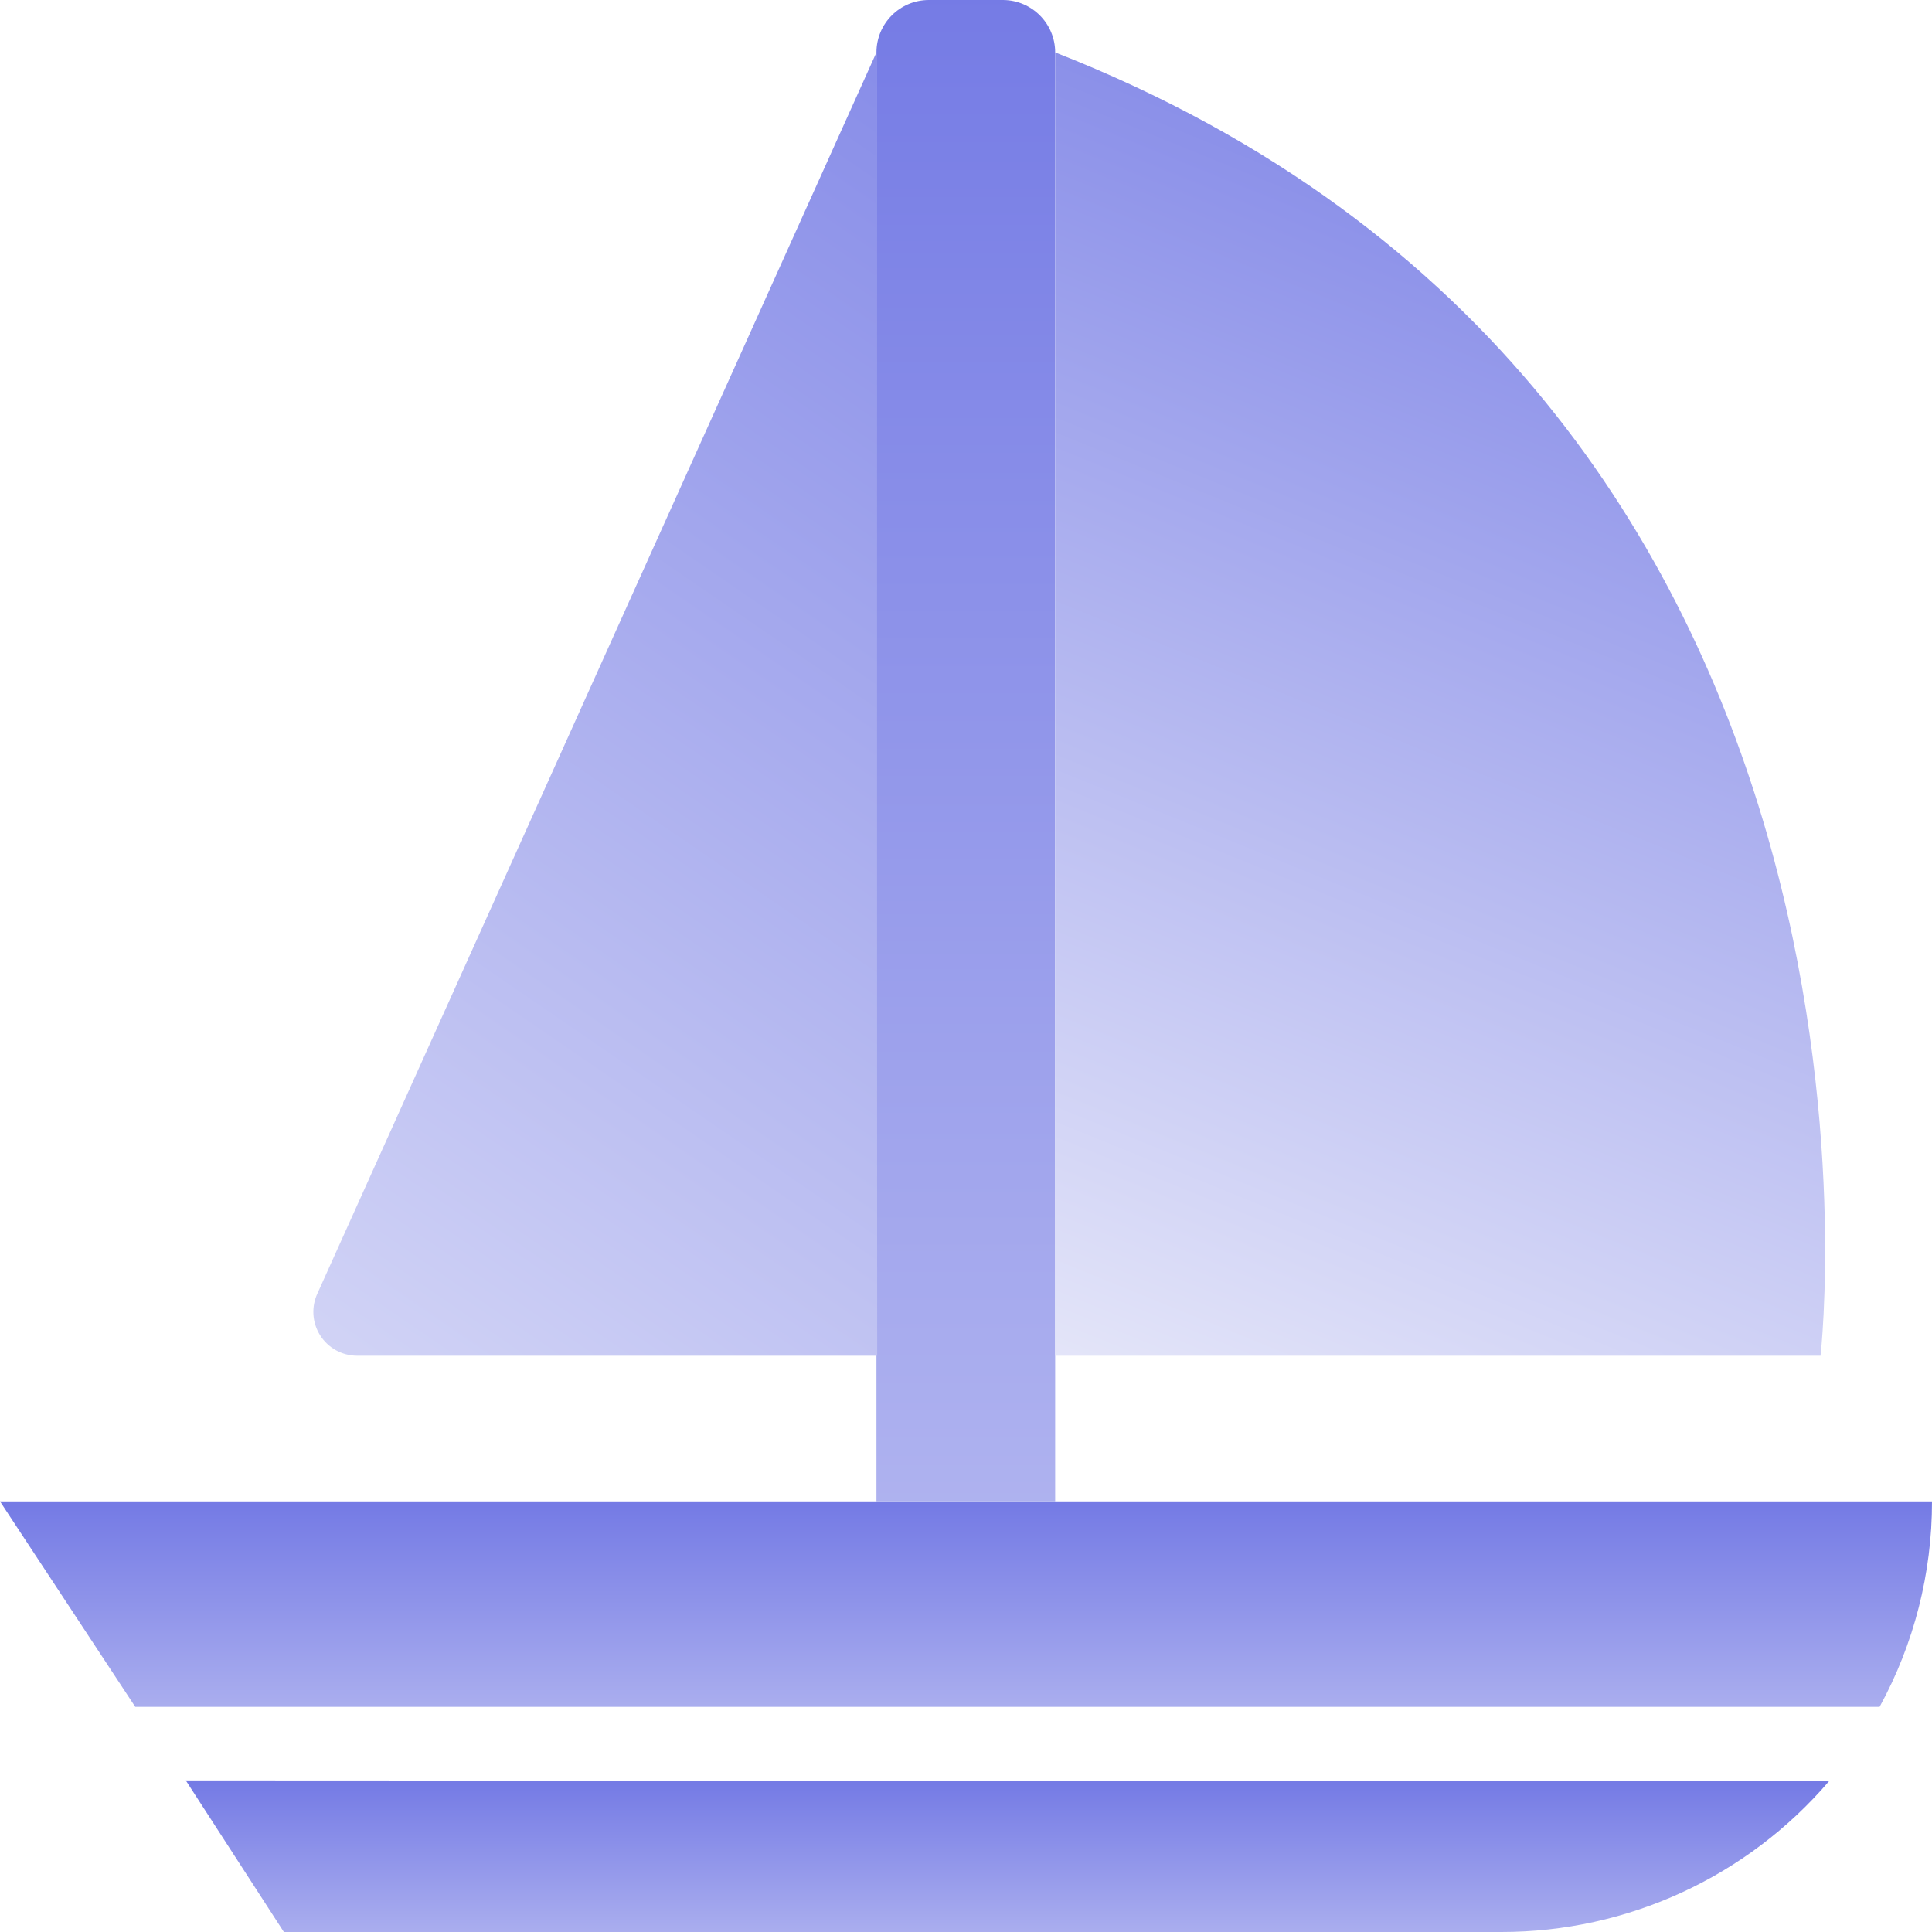
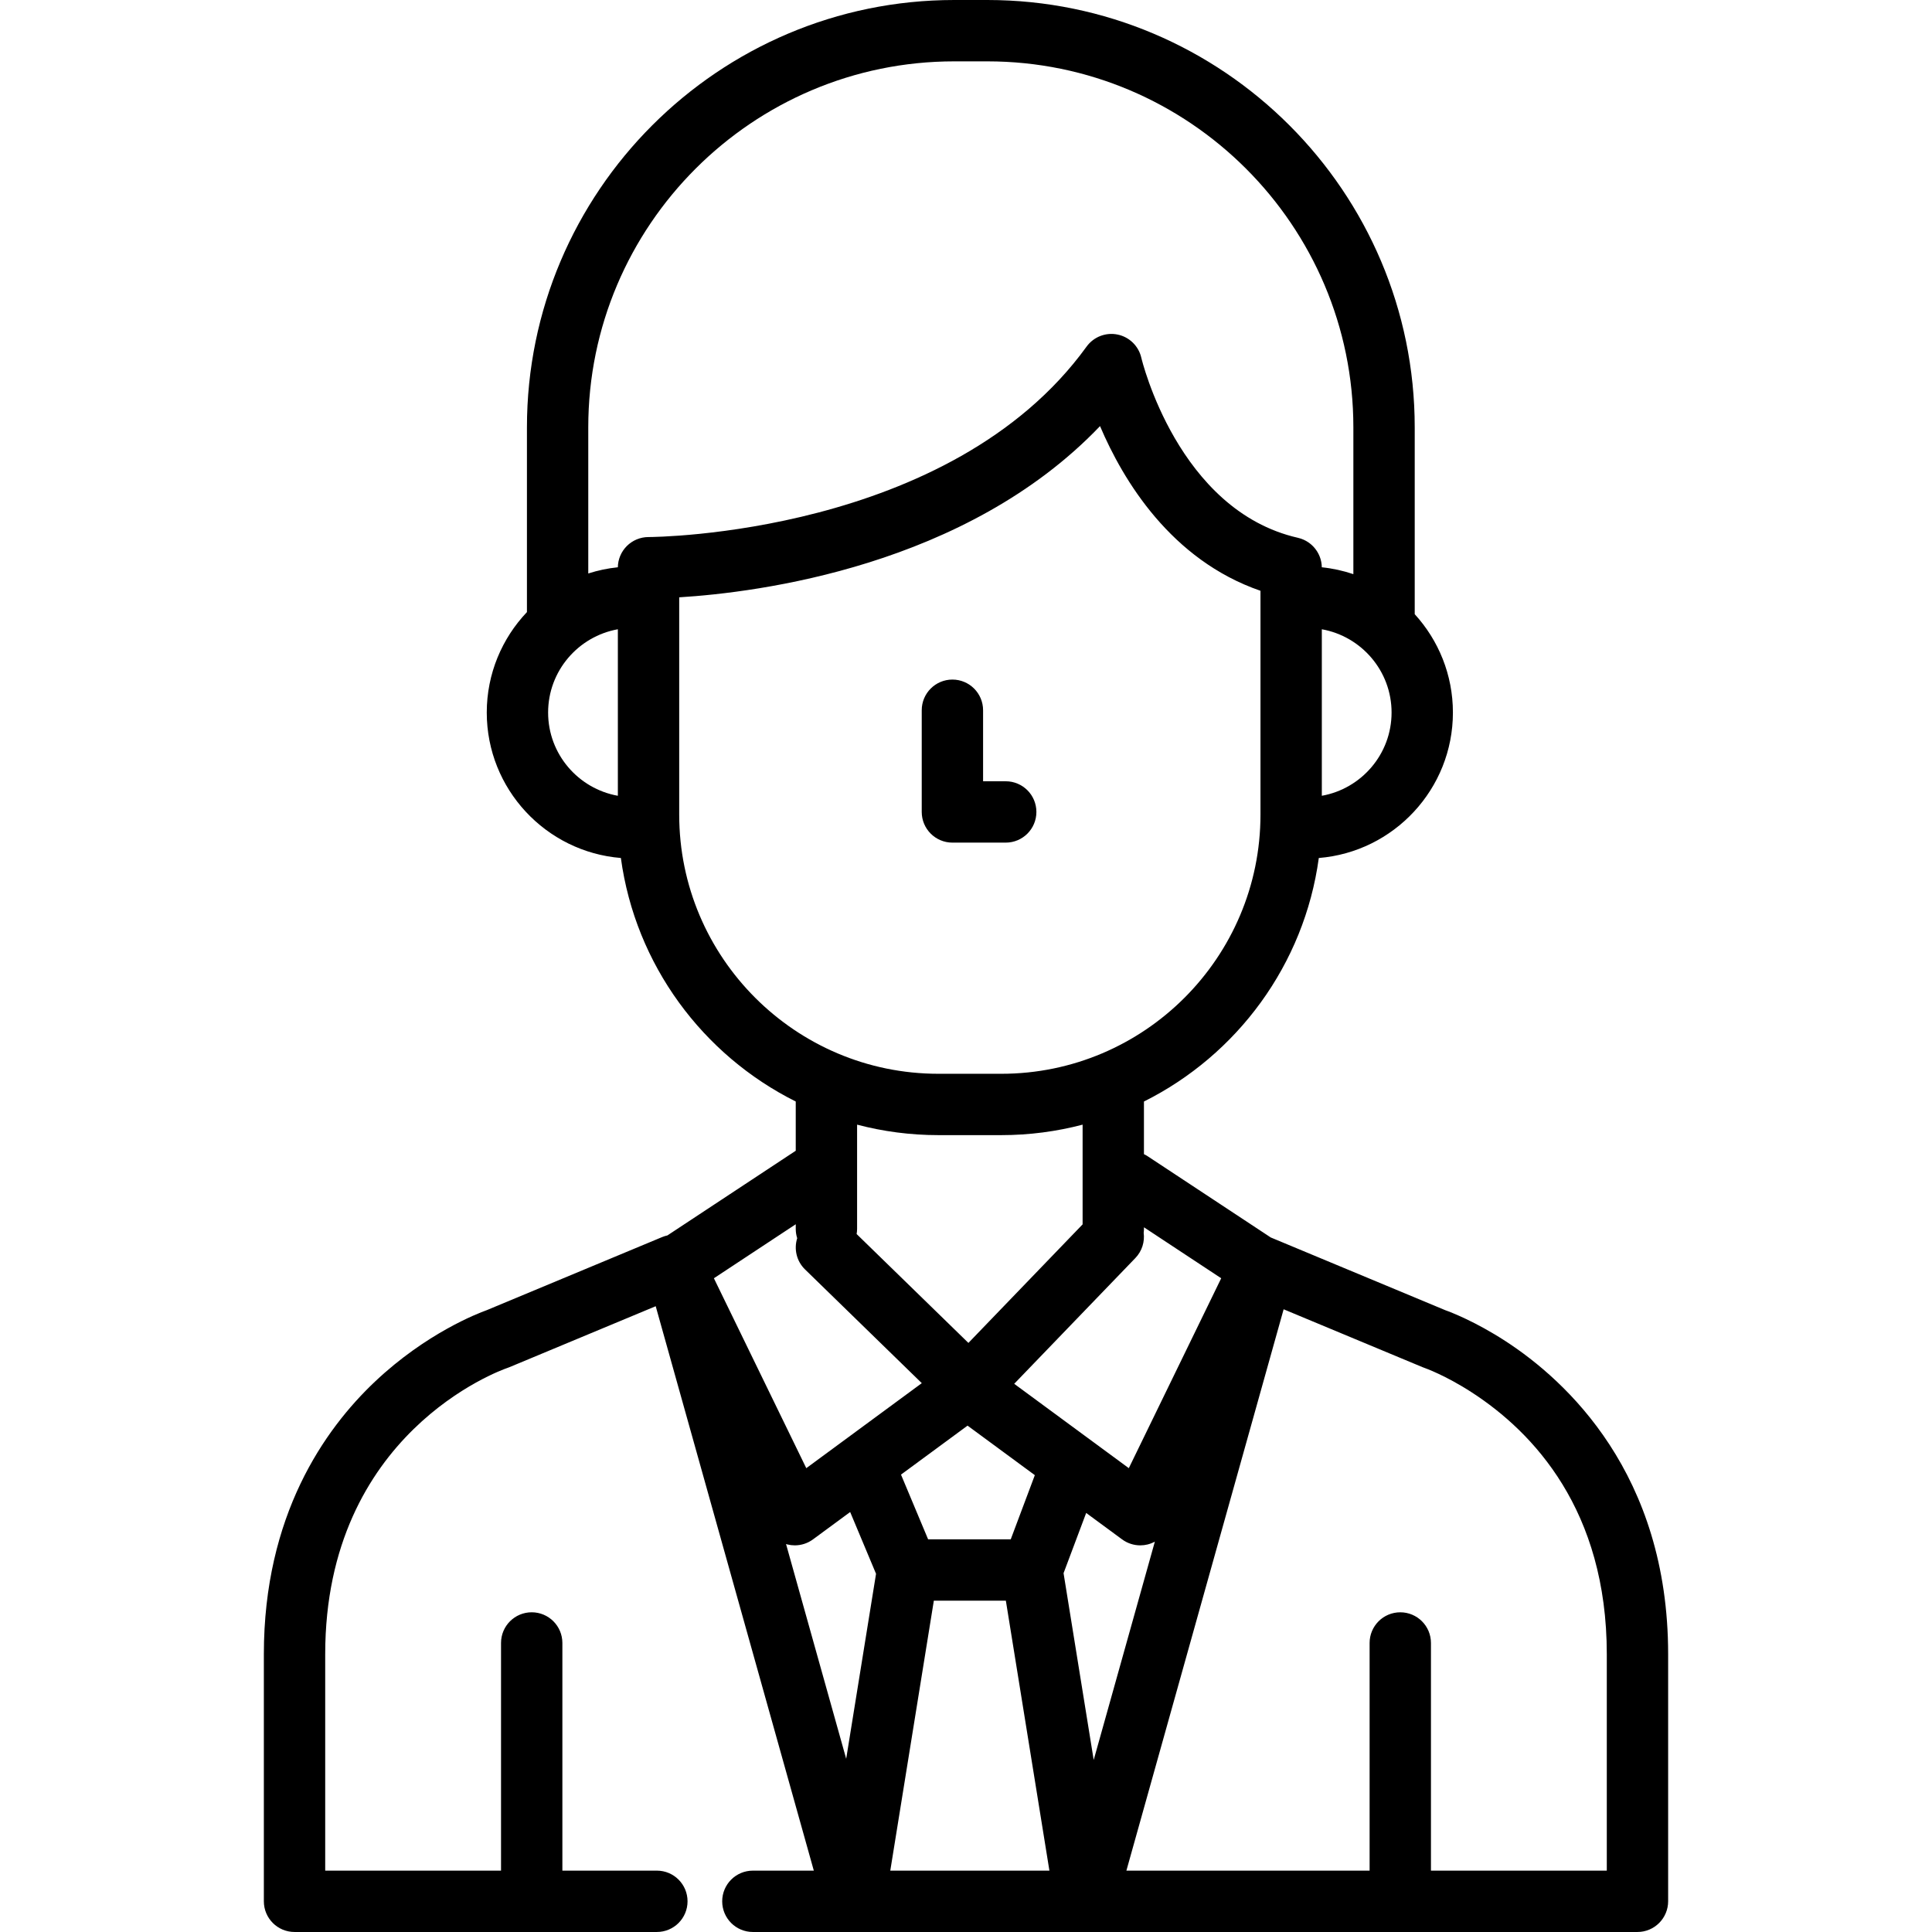
- <svg xmlns="http://www.w3.org/2000/svg" xmlns:xlink="http://www.w3.org/1999/xlink" viewBox="0 0 52 52">
-   <defs>
-     <style>.cls-1{fill:url(#linear-gradient);}.cls-2{fill:url(#linear-gradient-2);}.cls-3{fill:url(#linear-gradient-3);}.cls-4{fill:url(#linear-gradient-4);}.cls-5{fill:url(#linear-gradient-5);}</style>
-     <linearGradient id="linear-gradient" x1="27.09" y1="48" x2="27.09" y2="56.93" gradientUnits="userSpaceOnUse">
-       <stop offset="0" stop-color="#757be5" />
-       <stop offset="1" stop-color="#ebecfa" />
-     </linearGradient>
-     <linearGradient id="linear-gradient-2" x1="26" y1="40.52" x2="26" y2="52.62" xlink:href="#linear-gradient" />
-     <linearGradient id="linear-gradient-3" x1="26" y1="-0.25" x2="26" y2="83.57" xlink:href="#linear-gradient" />
-     <linearGradient id="linear-gradient-4" x1="46.32" y1="0.17" x2="30.07" y2="40.14" xlink:href="#linear-gradient" />
-     <linearGradient id="linear-gradient-5" x1="37.24" y1="-0.96" x2="3.2" y2="48.67" xlink:href="#linear-gradient" />
-   </defs>
-   <g id="Layer_2" data-name="Layer 2">
-     <g id="Layer_1-2" data-name="Layer 1">
-       <path class="cls-1" d="M49.23,47.94A11.6,11.6,0,0,1,40.41,52H7.64L5,47.92Z" />
-       <path class="cls-2" d="M52,40.41a11.5,11.5,0,0,1-1.41,5.53l-46.95,0L0,40.41Z" />
-       <path class="cls-3" d="M25,0h2A1.41,1.41,0,0,1,28.4,1.41v39a0,0,0,0,1,0,0H23.59a0,0,0,0,1,0,0v-39A1.41,1.41,0,0,1,25,0Z" />
-       <path class="cls-4" d="M28.4,1.41V36.49H49S52,10.66,28.4,1.41Z" />
-       <path class="cls-5" d="M23.59,1.41,8.55,34.8a1.18,1.18,0,0,0,1.06,1.69h14Z" />
+ <svg xmlns="http://www.w3.org/2000/svg" id="Layer_1" x="0px" y="0px" viewBox="0 0 512 512" style="enable-background:new 0 0 512 512;" xml:space="preserve">
+   <g>
+     <g>
+       <g>
+         <path d="M398.957,355.402c-0.002-0.001-0.004-0.003-0.007-0.004c-7.975-5.173-14.392-7.628-15.912-8.174l-46.28-19.286 l-32.629-21.532c-0.314-0.208-0.641-0.381-0.972-0.54v-13.951c24.638-12.301,42.487-36.218,46.339-64.536 c19.865-1.608,35.541-18.277,35.541-38.549c0-10.031-3.838-19.181-10.12-26.062v-49.508C374.919,50.807,324.112,0,261.661,0 h-8.767c-62.446,0-113.25,50.807-113.25,113.257v48.955c-6.59,6.941-10.647,16.311-10.647,26.615 c0,20.272,15.676,36.941,35.541,38.549c3.853,28.319,21.703,52.236,46.342,64.536v13.047l-34.011,22.442 c-0.461,0.102-0.92,0.238-1.371,0.426l-46.534,19.392c-2.327,0.833-16.002,6.088-29.579,18.91 c-13.44,12.692-29.461,35.528-29.461,72.25v65.485c0,4.49,3.638,8.131,8.129,8.131h96.024c4.49,0,8.129-3.638,8.129-8.129 c0-4.49-3.638-8.129-8.129-8.129h-25.041v-60.335c0-4.49-3.638-8.129-8.129-8.129s-8.129,3.638-8.129,8.129v60.335H86.183 v-57.356c0-58.562,46.342-75.194,48.286-75.864c0.182-0.062,0.361-0.128,0.538-0.202l38.763-16.154l41.9,149.577h-16.152 c-4.49,0-8.129,3.638-8.129,8.129s3.638,8.129,8.129,8.129h26.84c0.009,0,0.017,0.002,0.027,0.002 c0.011,0,0.022-0.002,0.031-0.002h61.233h0.022h0.09c0.011,0,0.022,0.002,0.031,0.002c0.009,0,0.017-0.002,0.027-0.002h146.127 c4.49,0,8.129-3.656,8.129-8.145v-65.471C442.074,390.535,415.063,365.856,398.957,355.402z M323.631,338.752l-24.485,50.325 l-30.372-22.354l32.11-33.331c1.783-1.85,2.508-4.326,2.201-6.689c0.043-0.339,0.073-0.683,0.073-1.033v-0.426L323.631,338.752z M274.242,390.931l-6.387,17.01h-21.893v0.001l-7.187-17.155l17.635-12.979L274.242,390.931z M227.015,327.033 c0.075-0.444,0.124-0.898,0.124-1.365v-16.248c0-0.004,0-0.008,0-0.012v-11.365c6.885,1.808,14.105,2.778,21.55,2.778h16.665 c7.444,0,14.663-0.97,21.548-2.777v26.428l-30.263,31.414L227.015,327.033z M368.782,188.828 c-0.001,11.019-7.995,20.188-18.484,22.061v-44.125C360.787,168.636,368.782,177.807,368.782,188.828z M163.739,210.889 c-10.489-1.873-18.484-11.041-18.484-22.061c0-11.022,7.994-20.192,18.484-22.065V210.889z M171.9,142.322 c-0.012,0-0.024,0-0.035,0c-0.28,0-0.556,0.014-0.829,0.042c-0.086,0.009-0.168,0.027-0.254,0.039 c-0.185,0.025-0.371,0.048-0.552,0.085c-0.117,0.024-0.229,0.06-0.344,0.088c-0.145,0.037-0.292,0.067-0.434,0.112 c-0.132,0.041-0.259,0.094-0.388,0.141c-0.119,0.043-0.241,0.081-0.357,0.13c-0.148,0.063-0.289,0.137-0.434,0.208 c-0.091,0.046-0.186,0.085-0.276,0.133c-0.14,0.076-0.273,0.164-0.409,0.247c-0.087,0.054-0.177,0.102-0.261,0.159 c-0.129,0.087-0.249,0.184-0.373,0.277c-0.083,0.064-0.171,0.122-0.253,0.189c-0.112,0.091-0.214,0.192-0.32,0.289 c-0.086,0.078-0.176,0.153-0.258,0.234c-0.098,0.098-0.188,0.204-0.28,0.307c-0.081,0.09-0.167,0.176-0.244,0.269 c-0.086,0.103-0.161,0.214-0.242,0.321c-0.076,0.102-0.156,0.199-0.228,0.305c-0.07,0.104-0.131,0.215-0.197,0.322 c-0.07,0.116-0.146,0.228-0.211,0.347c-0.057,0.106-0.105,0.218-0.158,0.326c-0.062,0.128-0.129,0.253-0.184,0.384 c-0.046,0.106-0.08,0.218-0.12,0.326c-0.052,0.14-0.108,0.276-0.154,0.419c-0.035,0.109-0.059,0.224-0.088,0.336 c-0.039,0.146-0.082,0.292-0.114,0.441c-0.025,0.118-0.037,0.241-0.056,0.36c-0.024,0.147-0.052,0.294-0.068,0.444 c-0.013,0.126-0.014,0.255-0.021,0.382c-0.007,0.116-0.017,0.231-0.02,0.349c-2.706,0.275-5.327,0.836-7.841,1.642v-38.719 c0-53.483,43.511-96.997,96.993-96.997h8.767c53.487,0,97,43.514,97,97v38.898c-2.674-0.901-5.472-1.526-8.369-1.821 c0-0.034-0.004-0.067-0.005-0.101c-0.004-0.179-0.011-0.358-0.027-0.534c-0.01-0.107-0.027-0.212-0.041-0.319 c-0.021-0.155-0.041-0.31-0.07-0.464c-0.025-0.129-0.056-0.255-0.088-0.382c-0.03-0.126-0.06-0.251-0.096-0.375 c-0.042-0.144-0.092-0.285-0.142-0.426c-0.037-0.103-0.072-0.206-0.113-0.307c-0.06-0.148-0.127-0.294-0.195-0.438 c-0.043-0.091-0.085-0.182-0.131-0.271c-0.074-0.141-0.153-0.277-0.234-0.414c-0.053-0.09-0.106-0.181-0.163-0.269 c-0.081-0.125-0.167-0.245-0.255-0.365c-0.068-0.094-0.137-0.189-0.209-0.28c-0.085-0.105-0.172-0.206-0.261-0.308 c-0.087-0.099-0.172-0.196-0.263-0.29c-0.085-0.088-0.173-0.17-0.261-0.254c-0.103-0.098-0.207-0.194-0.315-0.286 c-0.089-0.075-0.181-0.146-0.273-0.218c-0.115-0.089-0.229-0.178-0.348-0.26c-0.1-0.069-0.203-0.133-0.306-0.198 c-0.117-0.074-0.234-0.147-0.355-0.216c-0.119-0.067-0.244-0.128-0.366-0.189c-0.111-0.054-0.219-0.111-0.333-0.16 c-0.146-0.065-0.297-0.12-0.449-0.177c-0.098-0.036-0.193-0.075-0.293-0.107c-0.168-0.055-0.339-0.1-0.512-0.144 c-0.073-0.018-0.143-0.044-0.217-0.061c-31.812-7.236-41.411-47.307-41.501-47.695c-0.705-3.115-3.17-5.529-6.299-6.168 c-3.129-0.643-6.343,0.61-8.216,3.2c-36.155,49.981-114.76,50.462-116.044,50.462C171.906,142.322,171.902,142.322,171.9,142.322 z M179.997,215.876v-57.579c20.783-1.277,76.003-8.193,111.522-45.373c6.127,14.414,18.815,35.462,42.521,43.641v59.311 c0,37.875-30.813,68.689-68.686,68.689h-16.665C210.811,284.564,179.997,253.75,179.997,215.876z M210.881,324.439v1.23 c0,0.861,0.137,1.69,0.384,2.468c-0.893,2.835-0.202,6.055,2.072,8.271l30.946,30.142l-30.609,22.528l-24.484-50.325 L210.881,324.439z M224.249,466.095l-15.942-56.912c0.127,0.038,0.25,0.085,0.379,0.116c0.644,0.158,1.296,0.236,1.947,0.236 c1.717,0,3.409-0.544,4.818-1.582l9.852-7.25l6.856,16.367L224.249,466.095z M235.934,495.74l11.542-71.54h19.087l11.541,71.54 H235.934z M281.854,416.908l5.994-15.962l9.522,7.008c1.41,1.038,3.101,1.582,4.818,1.582c0.65,0,1.303-0.078,1.947-0.236 c0.675-0.167,1.314-0.426,1.913-0.75l-16.207,57.857L281.854,416.908z M425.817,495.74L425.817,495.74h-46.599v-60.335 c0-4.49-3.638-8.129-8.129-8.129c-4.49,0-8.129,3.638-8.129,8.129v60.335h-64.454l41.671-148.766l36.815,15.342 c0.158,0.066,0.348,0.138,0.51,0.193c0.054,0.02,5.489,1.915,12.6,6.528c0.001,0.001,0.002,0.001,0.003,0.002 c16.292,10.576,35.712,31.191,35.712,69.344V495.74z" />
+         <path d="M266.527,223.303c4.49,0,8.129-3.638,8.129-8.129c0-4.49-3.638-8.129-8.129-8.129h-6v-18.823 c0-4.489-3.638-8.129-8.129-8.129c-4.49,0-8.129,3.64-8.129,8.129v26.952c0,4.49,3.638,8.129,8.129,8.129H266.527z" />
+       </g>
    </g>
  </g>
+   <g> </g>
+   <g> </g>
+   <g> </g>
+   <g> </g>
+   <g> </g>
+   <g> </g>
+   <g> </g>
+   <g> </g>
+   <g> </g>
+   <g> </g>
+   <g> </g>
+   <g> </g>
+   <g> </g>
+   <g> </g>
+   <g> </g>
</svg>
